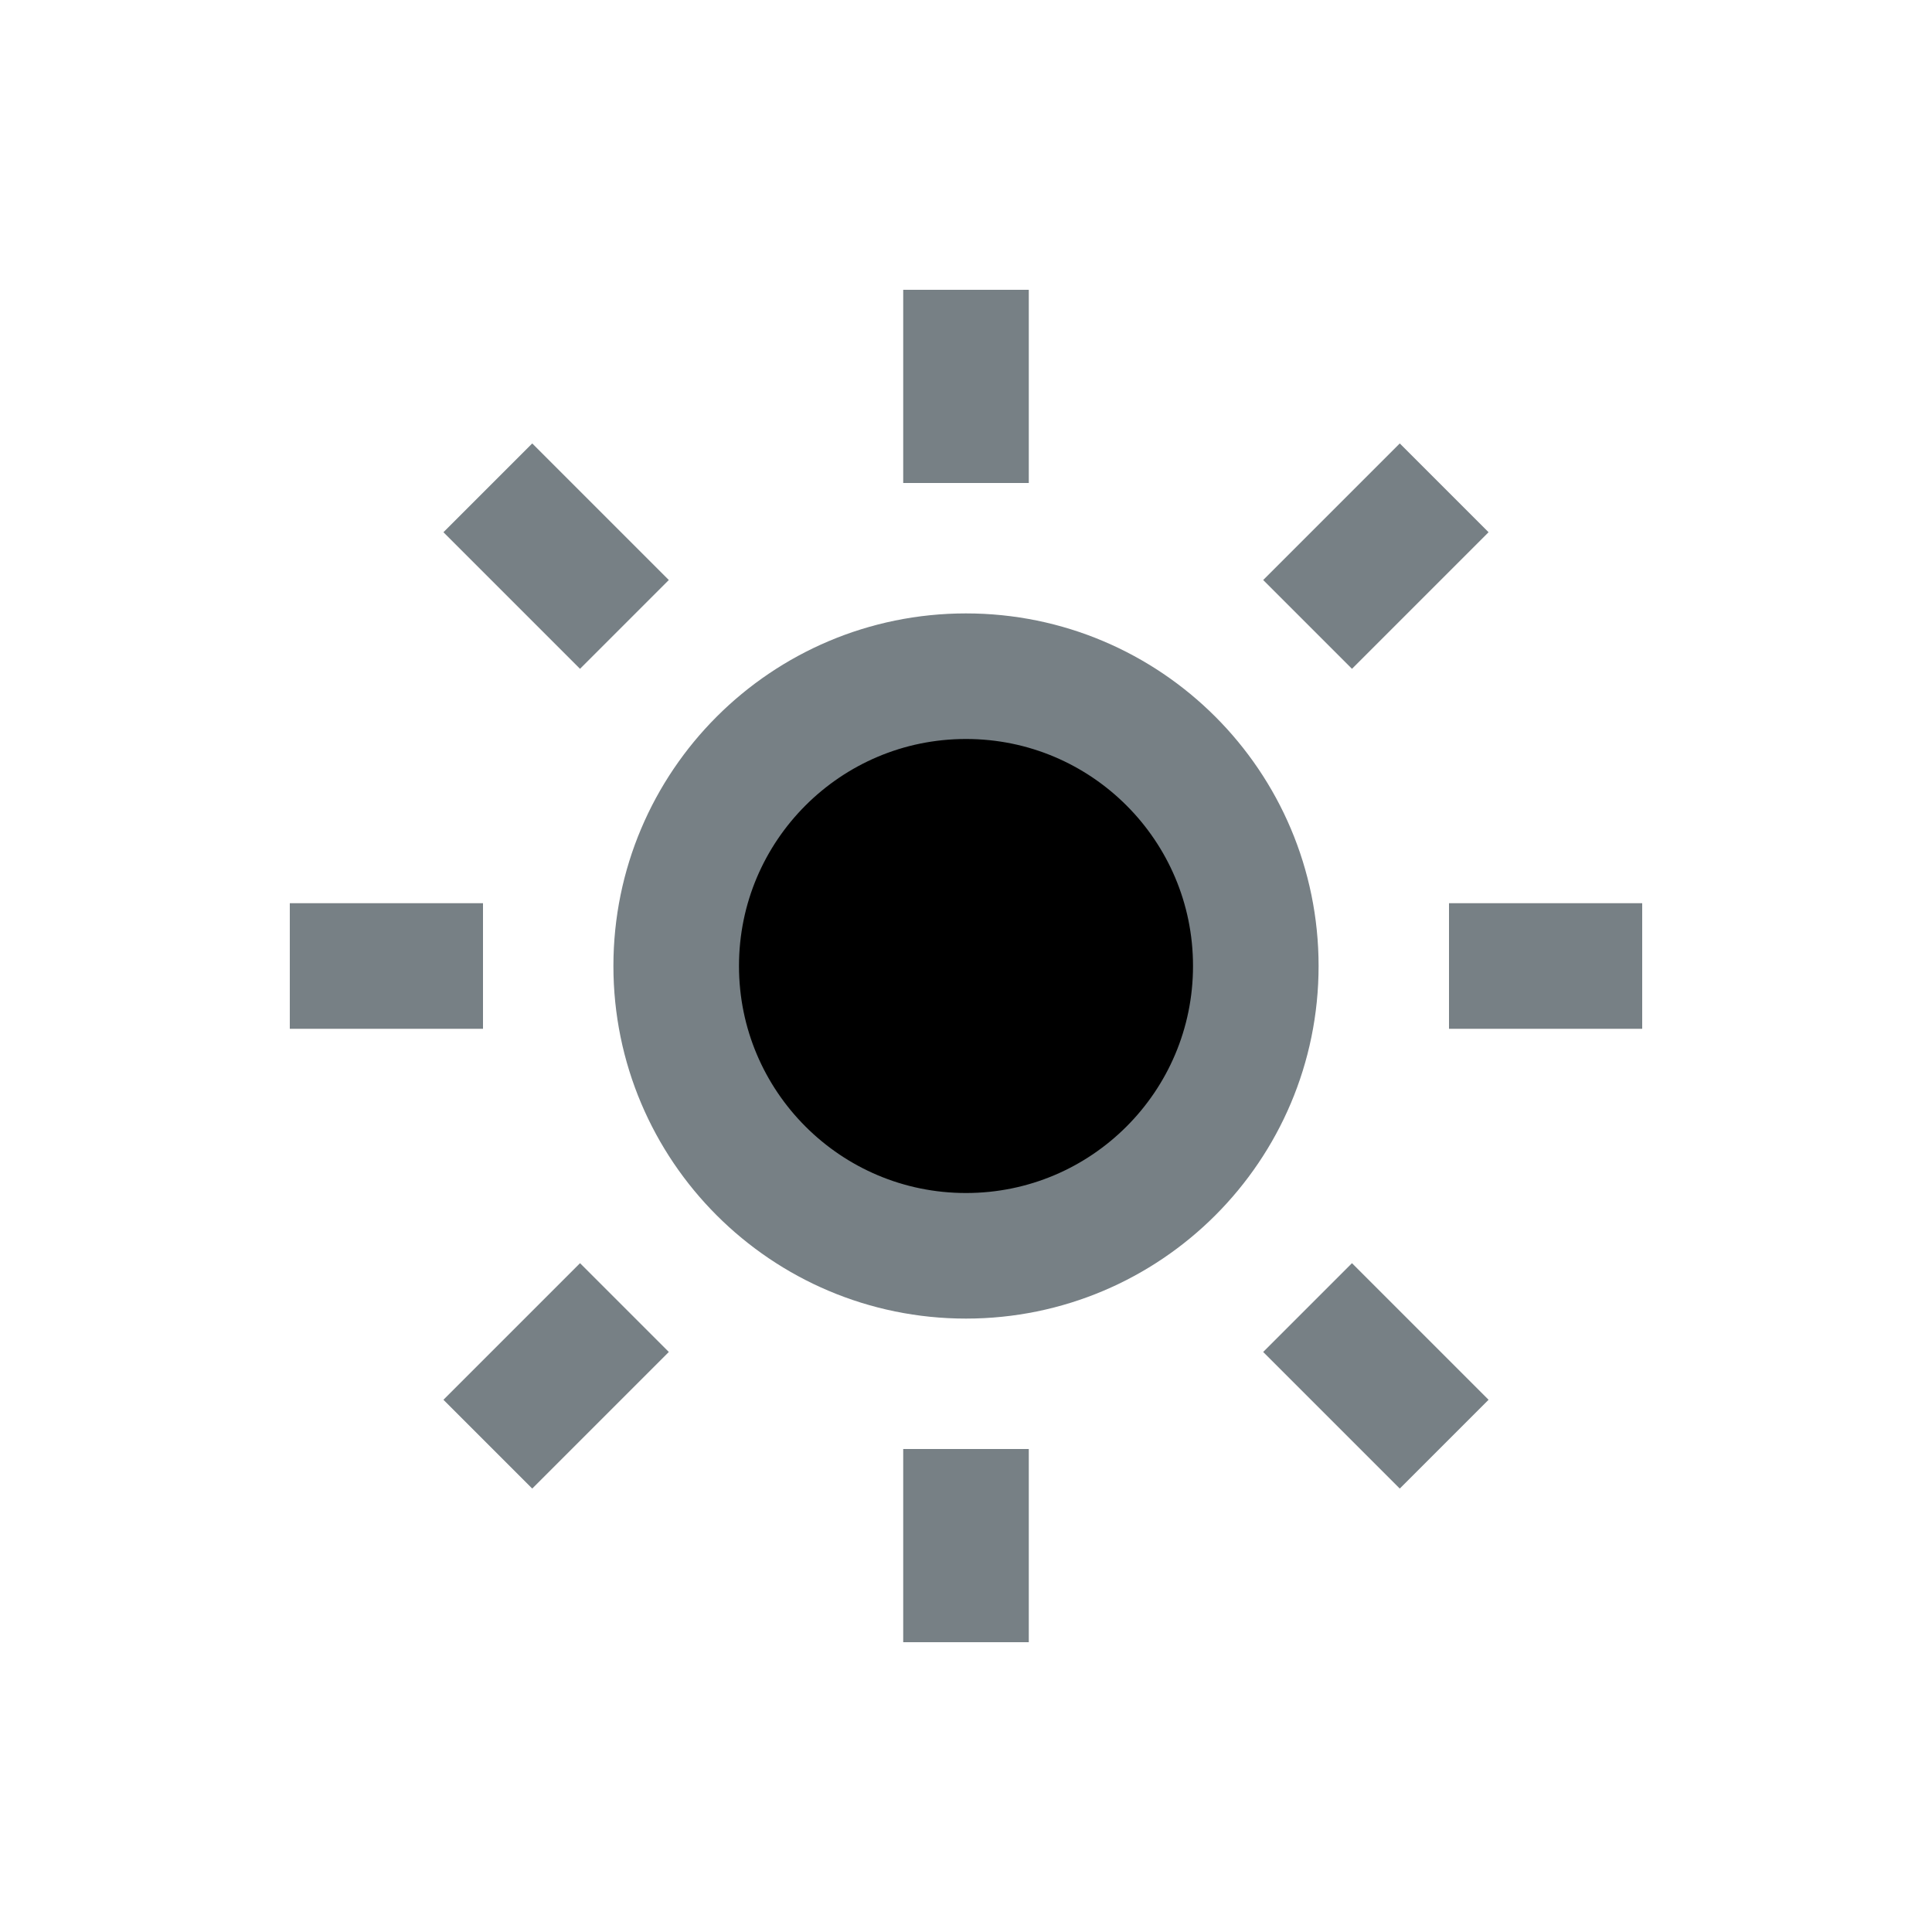
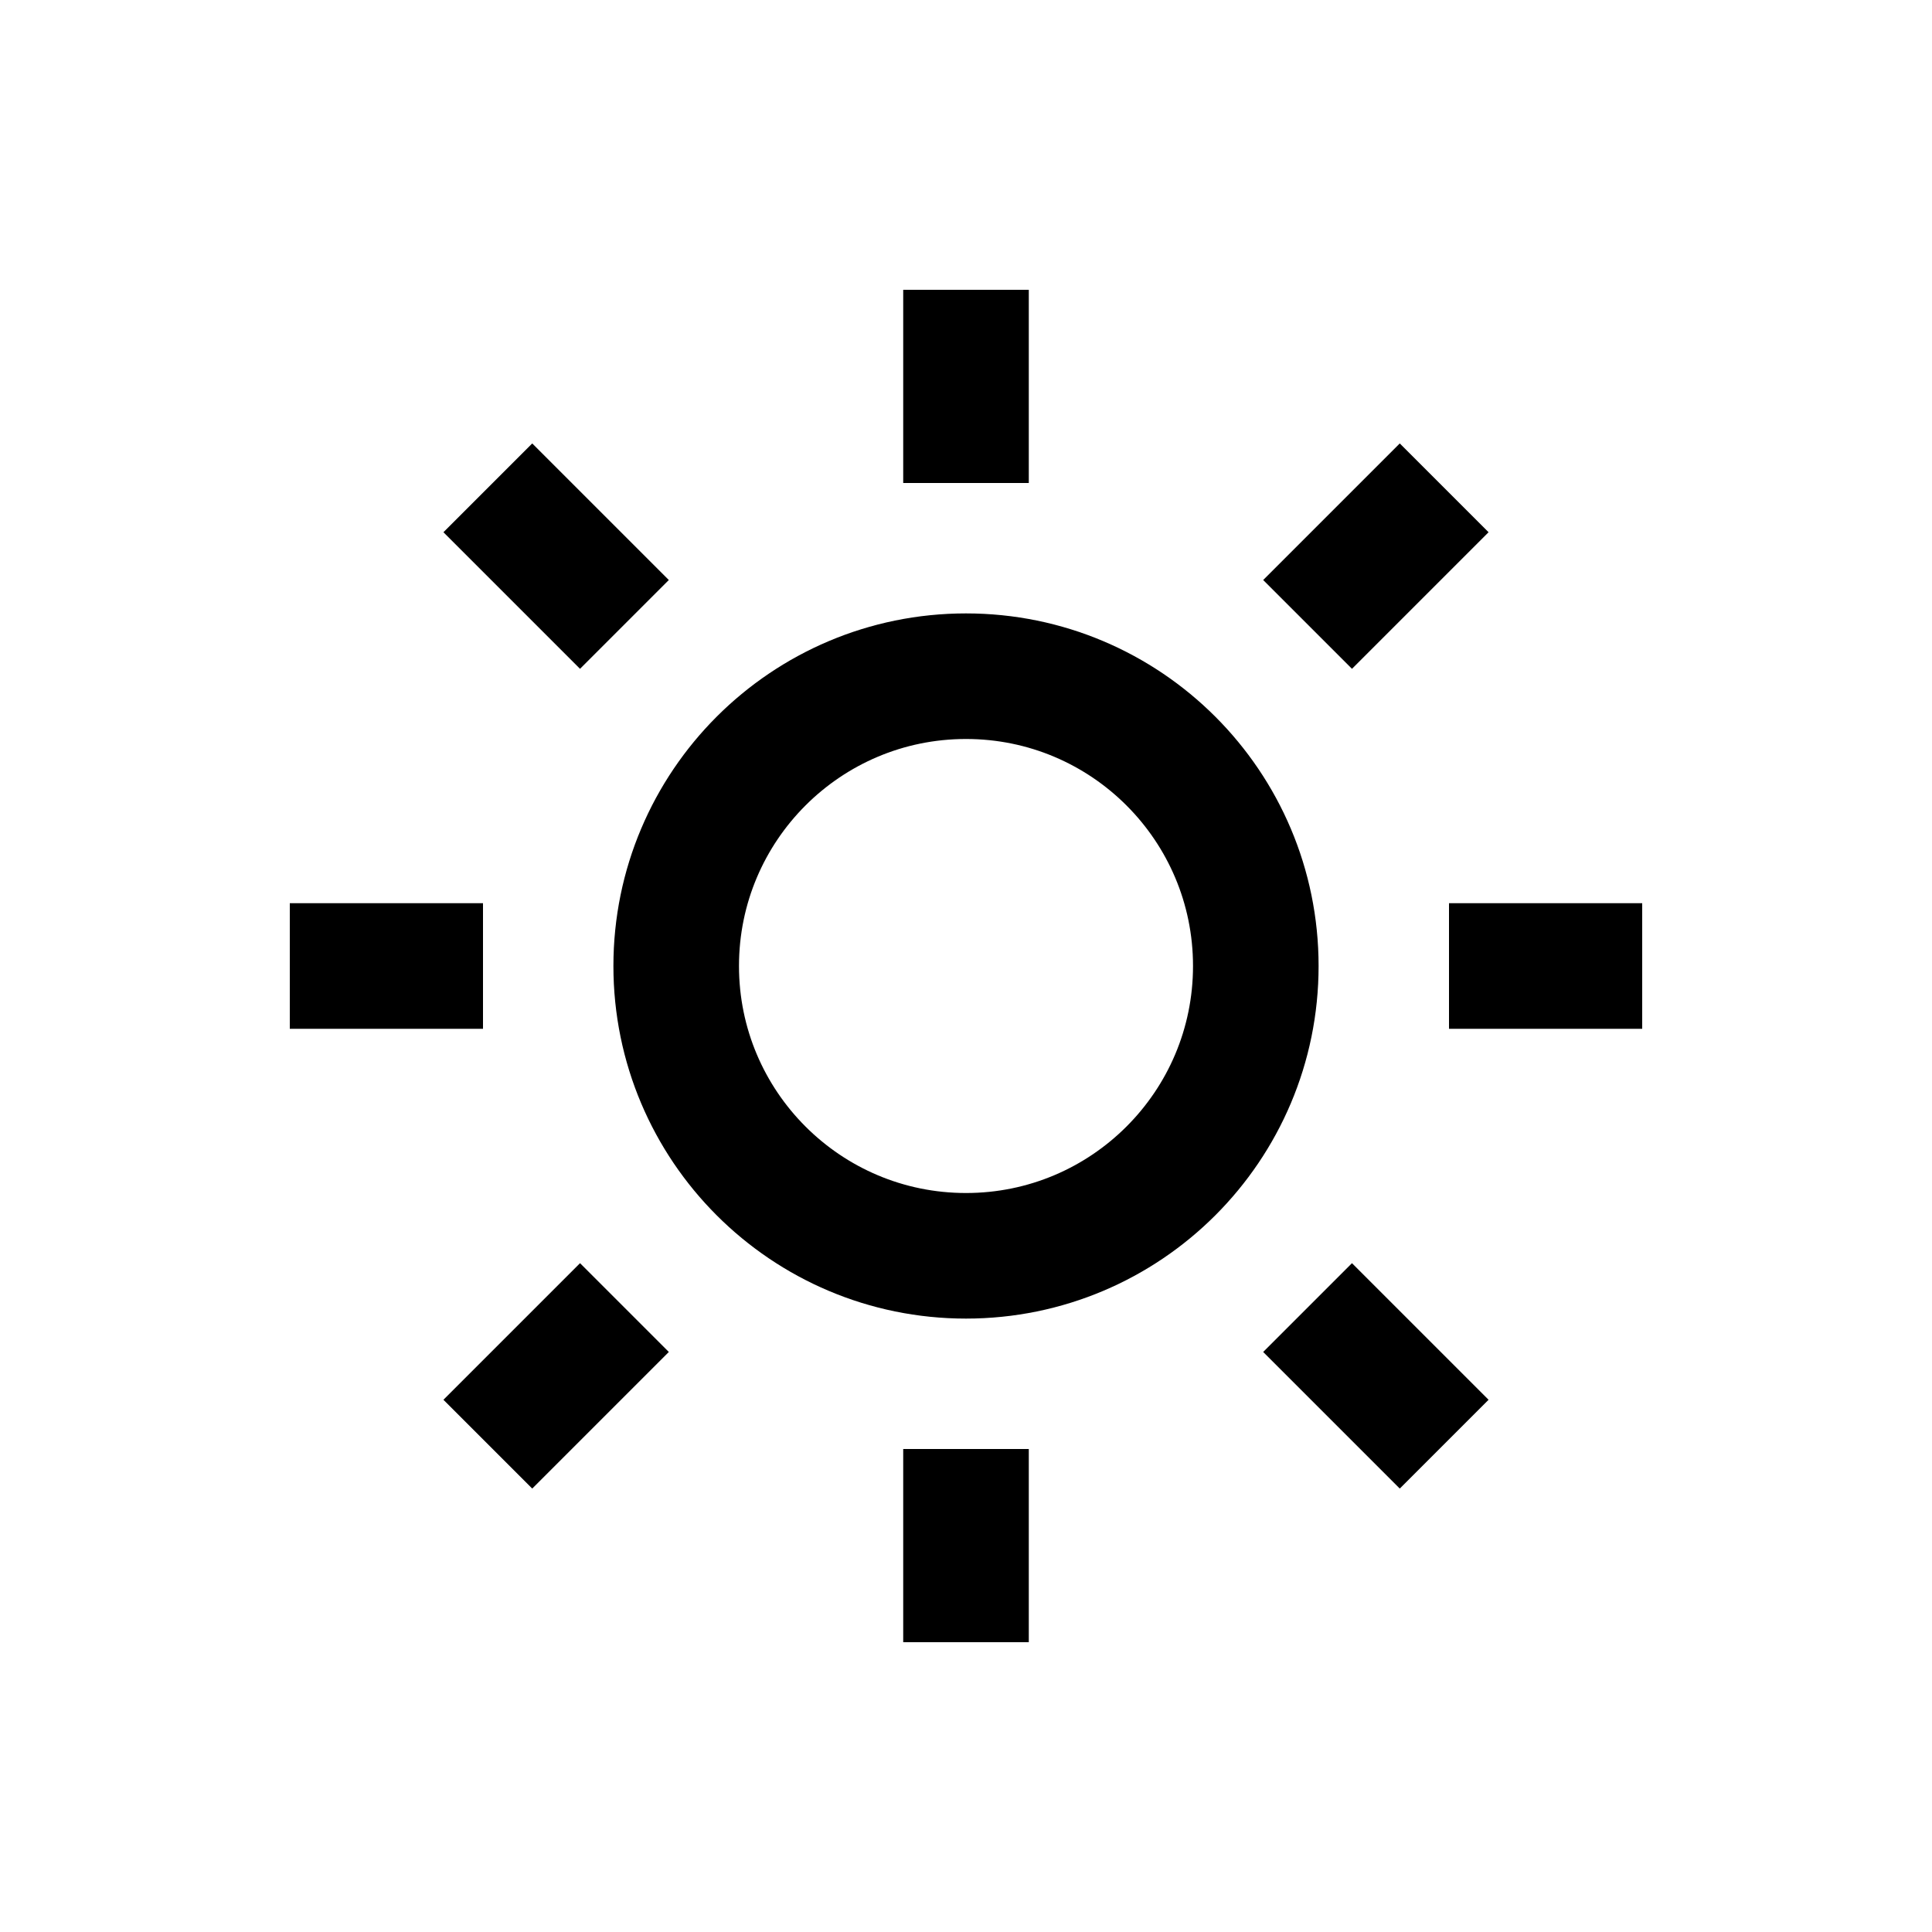
- <svg xmlns="http://www.w3.org/2000/svg" fill="currentColor" viewBox="0 0 20 20">
-   <circle cx="10" cy="10" r="3" stroke="#778085" stroke-linejoin="round" stroke-width="1.3" />
-   <path stroke="#778085" stroke-linejoin="round" stroke-width="1.3" d="M10 5V3M10 17v-2M13.536 6.464L14.95 5.05M5.05 14.95l1.414-1.414M15 10h2M3 10h2M13.536 13.536l1.414 1.414M5.05 5.05l1.414 1.414" />
+ <svg xmlns="http://www.w3.org/2000/svg" fill="none" viewBox="0 0 20 20">
+   <circle cx="10" cy="10" r="3" stroke="currentColor" stroke-linejoin="round" stroke-width="1.3" />
+   <path stroke="currentColor" stroke-linejoin="round" stroke-width="1.3" d="M10 5V3M10 17v-2M13.536 6.464L14.95 5.05M5.05 14.95l1.414-1.414M15 10h2M3 10h2M13.536 13.536l1.414 1.414M5.05 5.05l1.414 1.414" />
</svg>
